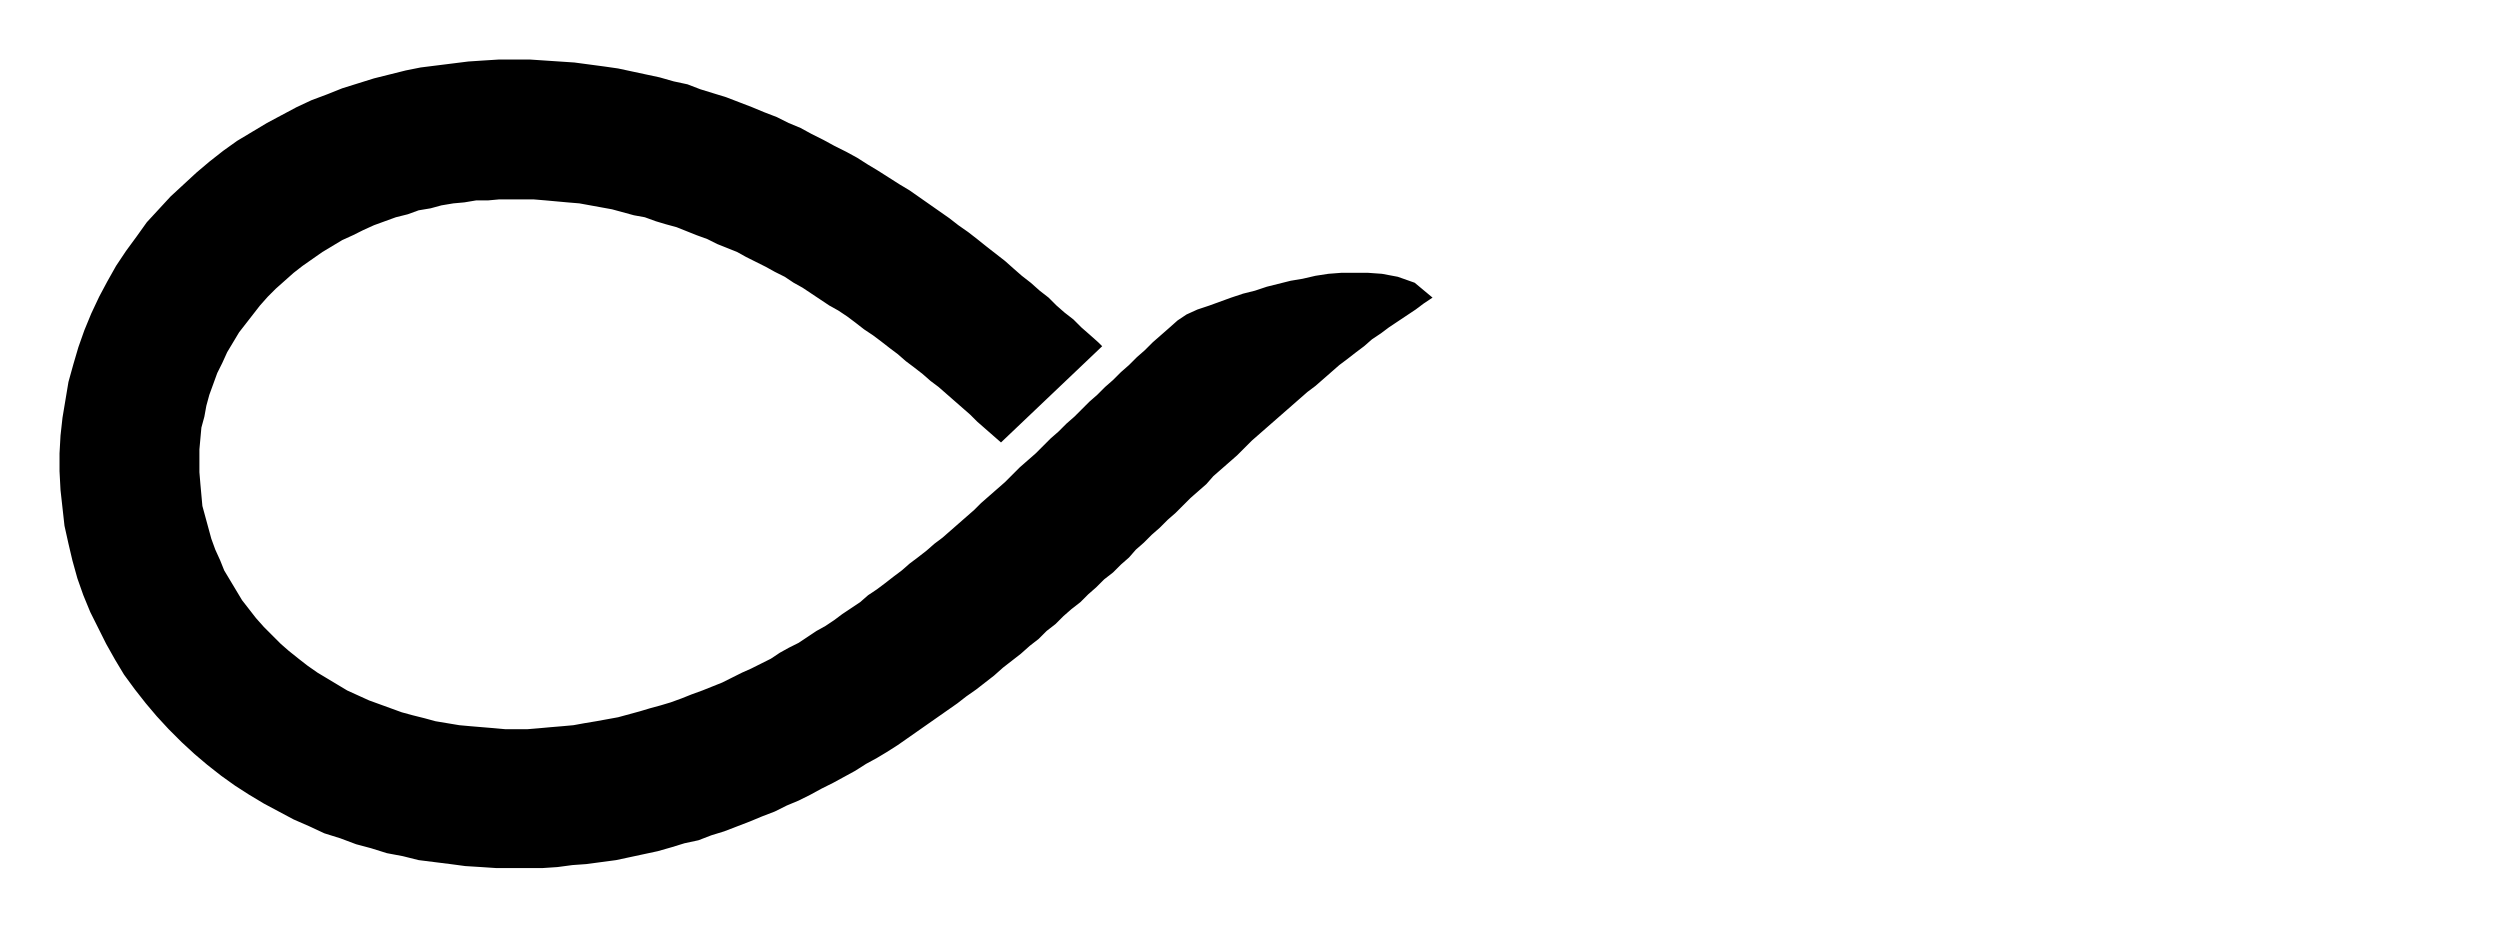
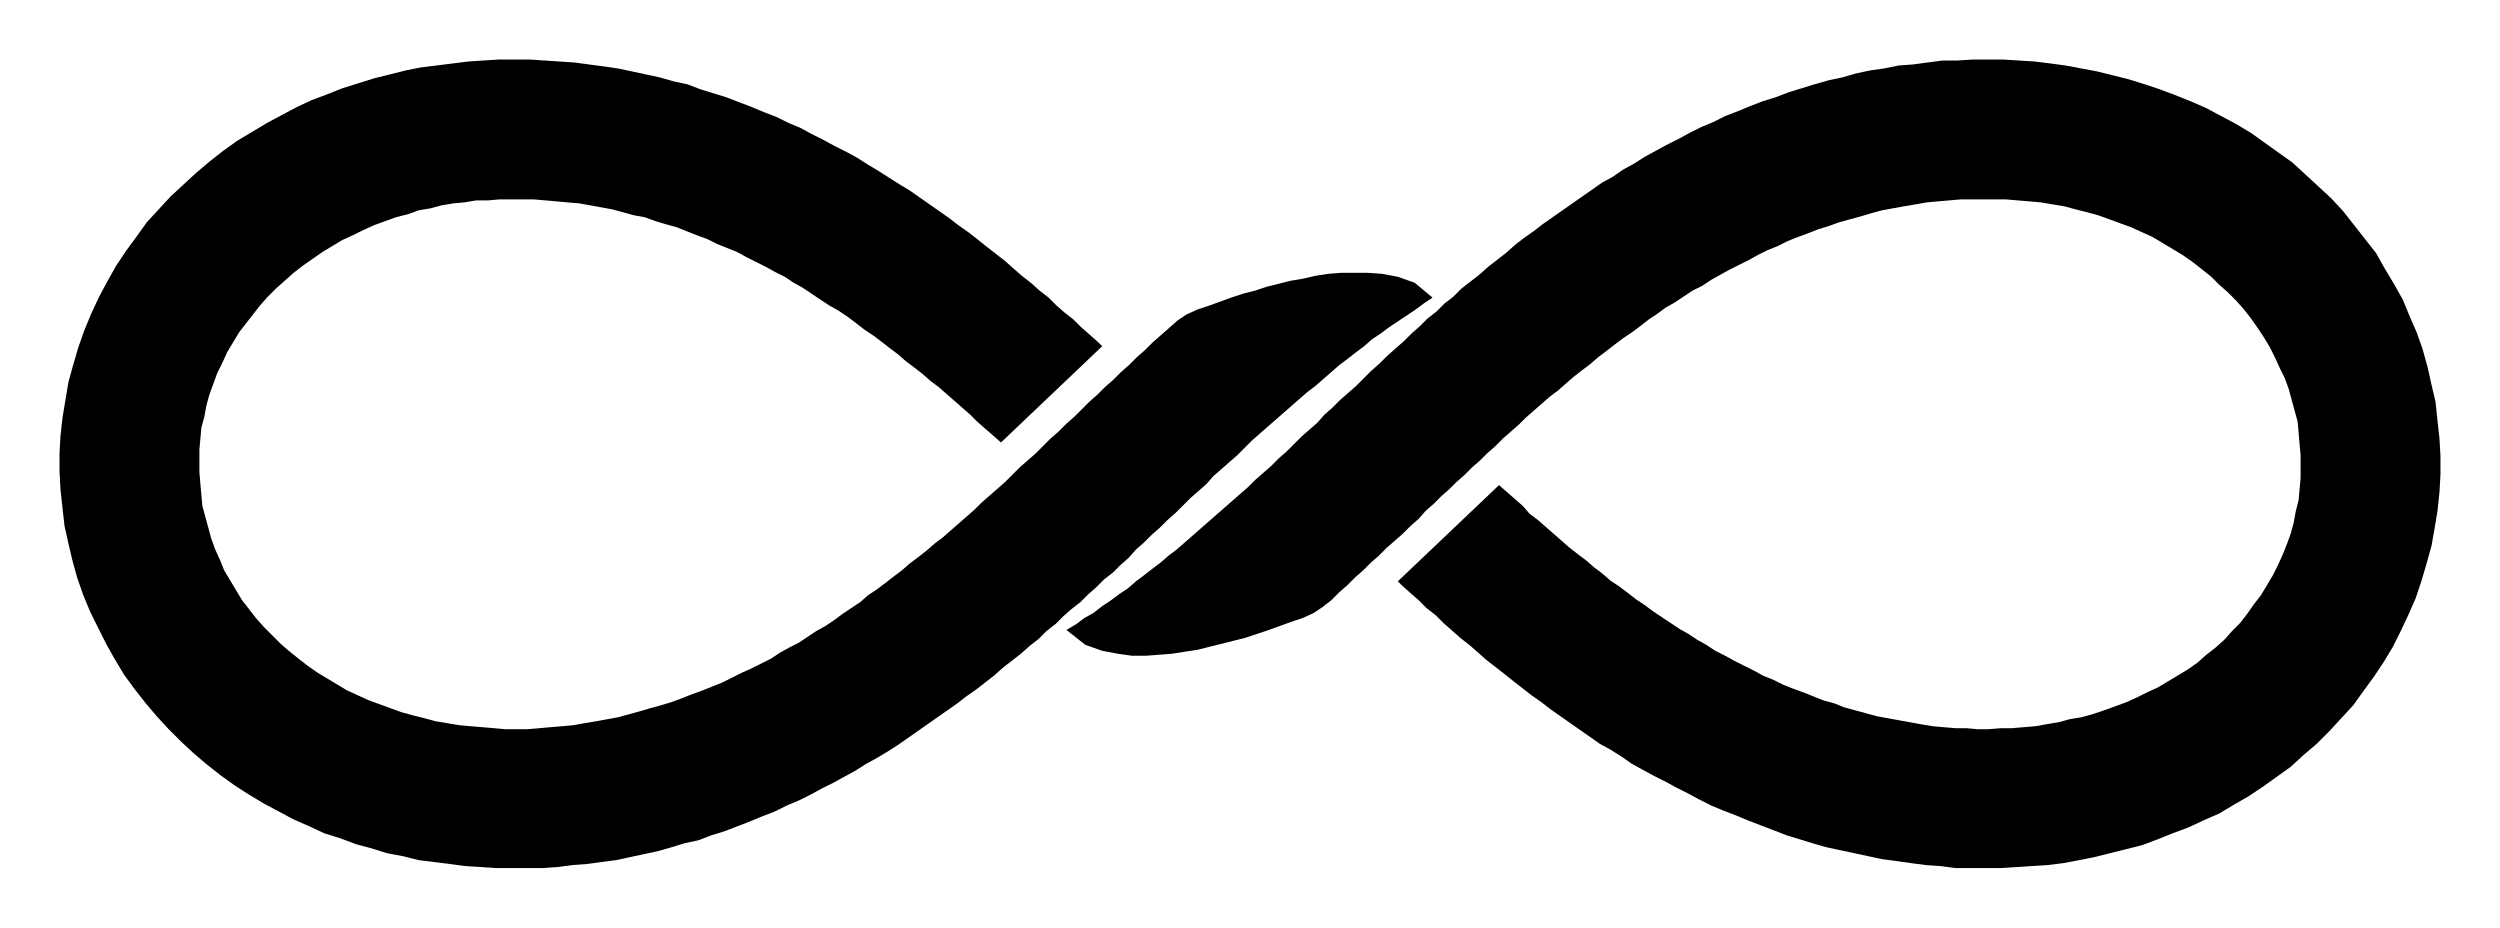
<svg xmlns="http://www.w3.org/2000/svg" viewBox="-6 -6 252 93.5">
  <path fill="currentColor" d="M94.9 38.6 L94.1 37.9 L93.3 37.2 L92.5 36.5 L91.8 35.8 L91.0 35.1 L90.2 34.4 L89.4 33.7 L88.6 33.0 L87.8 32.4 L87.0 31.7 L86.1 31.0 L85.3 30.4 L84.5 29.7 L83.7 29.1 L82.8 28.4 L82.0 27.8 L81.1 27.2 L80.2 26.5 L79.4 25.9 L78.5 25.3 L77.6 24.8 L76.7 24.2 L75.8 23.6 L74.9 23.0 L74.0 22.5 L73.1 21.9 L72.1 21.4 L71.2 20.9 L70.2 20.4 L69.2 19.9 L68.3 19.4 L67.3 19.0 L66.3 18.6 L65.3 18.1 L64.2 17.7 L63.2 17.3 L62.2 16.9 L61.1 16.6 L60.1 16.3 L59.0 15.9 L57.9 15.7 L56.8 15.4 L55.7 15.1 L54.6 14.9 L53.5 14.7 L52.4 14.5 L51.2 14.4 L50.1 14.3 L49.0 14.2 L47.8 14.1 L46.6 14.1 L45.5 14.1 L44.3 14.1 L43.2 14.2 L42.0 14.2 L40.8 14.4 L39.7 14.5 L38.5 14.7 L37.4 15.0 L36.2 15.2 L35.1 15.6 L33.9 15.9 L32.8 16.3 L31.7 16.7 L30.6 17.2 L29.6 17.7 L28.5 18.2 L27.5 18.8 L26.5 19.4 L25.5 20.1 L24.5 20.8 L23.6 21.5 L22.7 22.3 L21.8 23.1 L21.0 23.9 L20.2 24.8 L19.5 25.7 L18.8 26.6 L18.1 27.5 L17.5 28.5 L16.9 29.5 L16.4 30.6 L15.9 31.6 L15.5 32.7 L15.1 33.8 L14.8 34.9 L14.6 36.0 L14.3 37.1 L14.2 38.2 L14.1 39.3 L14.1 40.5 L14.1 41.6 L14.2 42.8 L14.3 43.9 L14.4 45.0 L14.7 46.1 L15.0 47.2 L15.3 48.3 L15.7 49.4 L16.2 50.5 L16.6 51.5 L17.2 52.5 L17.8 53.5 L18.4 54.5 L19.1 55.4 L19.8 56.3 L20.6 57.2 L21.4 58.0 L22.3 58.9 L23.1 59.6 L24.1 60.4 L25.0 61.1 L26.0 61.8 L27.0 62.4 L28.0 63.0 L29.0 63.6 L30.1 64.1 L31.2 64.6 L32.3 65.0 L33.4 65.4 L34.5 65.8 L35.6 66.1 L36.8 66.4 L37.9 66.7 L39.1 66.9 L40.3 67.1 L41.4 67.2 L42.6 67.3 L43.8 67.4 L44.9 67.5 L46.1 67.5 L47.2 67.5 L48.4 67.4 L49.5 67.3 L50.7 67.2 L51.8 67.1 L52.9 66.9 L54.1 66.7 L55.2 66.5 L56.3 66.3 L57.4 66.0 L58.5 65.7 L59.5 65.4 L60.6 65.1 L61.6 64.8 L62.7 64.4 L63.7 64.0 L64.8 63.6 L65.8 63.2 L66.8 62.8 L67.8 62.3 L68.8 61.8 L69.7 61.4 L70.7 60.9 L71.7 60.4 L72.6 59.8 L73.5 59.3 L74.5 58.8 L75.4 58.2 L76.3 57.6 L77.2 57.1 L78.1 56.5 L78.9 55.9 L79.8 55.3 L80.7 54.7 L81.5 54.0 L82.4 53.4 L83.2 52.8 L84.1 52.1 L84.9 51.5 L85.7 50.8 L86.5 50.2 L87.4 49.5 L88.2 48.8 L89.0 48.2 L89.8 47.5 L90.6 46.8 L91.4 46.1 L92.2 45.4 L92.9 44.7 L93.7 44.0 L94.5 43.3 L95.3 42.6 L96.1 41.8 L96.8 41.1 L97.6 40.4 L98.4 39.7 L99.2 38.9 L99.9 38.2 L100.7 37.5 L101.5 36.7 L102.3 36.0 L103.0 35.3 L103.8 34.5 L104.6 33.8 L105.4 33.0 L106.2 32.3 L107.0 31.5 L107.8 30.8 L108.6 30.0 L109.4 29.3 L110.2 28.5 L111.0 27.8 L111.8 27.1 L112.7 26.3 L113.6 25.7 L114.7 25.2 L115.9 24.8 L117.0 24.4 L118.1 24.0 L119.3 23.6 L120.5 23.3 L121.7 22.9 L122.9 22.6 L124.1 22.3 L125.3 22.1 L126.6 21.8 L127.9 21.6 L129.2 21.5 L130.5 21.5 L131.9 21.5 L133.3 21.6 L134.9 21.9 L136.6 22.5 L138.4 24.0 L137.5 24.6 L136.7 25.2 L135.8 25.8 L134.9 26.4 L134.0 27.0 L133.2 27.6 L132.3 28.2 L131.5 28.9 L130.7 29.5 L129.8 30.2 L129.0 30.8 L128.2 31.5 L127.4 32.2 L126.6 32.9 L125.8 33.5 L125.0 34.2 L124.2 34.9 L123.4 35.6 L122.6 36.3 L121.8 37.0 L121.0 37.7 L120.2 38.4 L119.5 39.1 L118.7 39.9 L117.9 40.6 L117.1 41.3 L116.3 42.0 L115.6 42.8 L114.8 43.5 L114.0 44.2 L113.2 45.0 L112.5 45.7 L111.7 46.4 L110.9 47.2 L110.1 47.9 L109.3 48.7 L108.5 49.4 L107.8 50.2 L107.0 50.9 L106.2 51.7 L105.3 52.4 L104.5 53.2 L103.7 53.9 L102.9 54.7 L102.0 55.4 L101.2 56.1 L100.4 56.9 L99.5 57.6 L98.7 58.4 L97.8 59.1 L96.9 59.9 L96.0 60.6 L95.1 61.3 L94.2 62.1 L93.3 62.8 L92.4 63.5 L91.4 64.2 L90.5 64.9 L89.5 65.6 L88.5 66.3 L87.5 67.0 L86.5 67.7 L85.5 68.4 L84.5 69.1 L83.4 69.8 L82.4 70.4 L81.3 71.0 L80.2 71.7 L79.1 72.3 L78.0 72.9 L76.8 73.5 L75.7 74.1 L74.5 74.7 L73.3 75.2 L72.1 75.8 L70.8 76.3 L69.6 76.8 L68.3 77.3 L67.0 77.8 L65.7 78.2 L64.4 78.7 L63.0 79.0 L61.7 79.4 L60.3 79.8 L58.9 80.1 L57.5 80.4 L56.1 80.7 L54.6 80.9 L53.1 81.1 L51.7 81.2 L50.2 81.4 L48.7 81.5 L47.1 81.5 L45.6 81.5 L44.0 81.5 L42.5 81.4 L40.9 81.3 L39.4 81.1 L37.8 80.9 L36.2 80.7 L34.6 80.3 L33.0 80.0 L31.4 79.5 L29.9 79.1 L28.3 78.5 L26.7 78.0 L25.2 77.3 L23.6 76.6 L22.1 75.8 L20.6 75.0 L19.1 74.1 L17.7 73.2 L16.3 72.2 L14.9 71.1 L13.6 70.0 L12.3 68.8 L11.0 67.5 L9.8 66.2 L8.7 64.9 L7.6 63.5 L6.5 62.0 L5.6 60.5 L4.7 58.9 L3.9 57.3 L3.1 55.7 L2.4 54.0 L1.8 52.3 L1.3 50.5 L0.9 48.8 L0.5 47.0 L0.3 45.2 L0.1 43.4 L0.0 41.5 L0.0 39.7 L0.1 37.9 L0.3 36.1 L0.6 34.3 L0.9 32.5 L1.4 30.7 L1.9 29.0 L2.5 27.3 L3.2 25.6 L4.0 23.9 L4.8 22.4 L5.7 20.8 L6.7 19.3 L7.8 17.8 L8.8 16.4 L10.0 15.1 L11.2 13.8 L12.5 12.6 L13.8 11.4 L15.1 10.3 L16.5 9.2 L17.9 8.2 L19.4 7.3 L20.9 6.4 L22.4 5.6 L23.9 4.8 L25.4 4.1 L27.0 3.5 L28.5 2.9 L30.1 2.4 L31.7 1.9 L33.3 1.5 L34.9 1.1 L36.4 0.8 L38.0 0.6 L39.6 0.4 L41.2 0.2 L42.7 0.1 L44.3 0.0 L45.9 0.0 L47.4 0.0 L48.9 0.1 L50.4 0.2 L51.9 0.3 L53.4 0.5 L54.9 0.7 L56.3 0.9 L57.7 1.2 L59.1 1.5 L60.5 1.8 L61.9 2.2 L63.3 2.5 L64.6 3.0 L65.9 3.4 L67.2 3.8 L68.5 4.3 L69.8 4.8 L71.0 5.3 L72.3 5.8 L73.5 6.4 L74.7 6.9 L75.8 7.5 L77.0 8.1 L78.1 8.7 L79.3 9.3 L80.4 9.9 L81.5 10.6 L82.5 11.2 L83.6 11.9 L84.7 12.6 L85.7 13.2 L86.7 13.9 L87.7 14.6 L88.7 15.3 L89.7 16.0 L90.6 16.7 L91.6 17.4 L92.5 18.1 L93.5 18.9 L94.4 19.6 L95.3 20.3 L96.2 21.1 L97.0 21.8 L97.9 22.5 L98.8 23.3 L99.7 24.0 L100.5 24.8 L101.3 25.5 L102.2 26.2 L103.0 27.0 L103.8 27.7 L104.7 28.5 L105.1 28.9Z" />
+   <path fill="currentColor" d="M145.1 42.9 L145.9 43.6 L146.7 44.3 L147.5 45.0 L148.2 45.8 L149.0 46.4 L149.8 47.1 L150.6 47.8 L151.4 48.5 L152.2 49.2 L153.1 49.9 L153.9 50.5 L154.7 51.2 L155.5 51.8 L156.3 52.5 L157.2 53.1 L158.0 53.7 L158.9 54.4 L159.8 55.0 L160.6 55.6 L161.5 56.2 L162.4 56.8 L163.3 57.4 L164.2 57.9 L165.1 58.5 L166.0 59.0 L166.9 59.6 L167.9 60.1 L168.8 60.6 L169.8 61.1 L170.8 61.6 L171.7 62.1 L172.7 62.5 L173.7 63.0 L174.7 63.4 L175.8 63.8 L176.8 64.2 L177.8 64.6 L178.9 64.9 L179.9 65.3 L181.0 65.6 L182.1 65.9 L183.2 66.2 L184.3 66.4 L185.4 66.6 L186.5 66.8 L187.6 67.0 L188.8 67.2 L189.9 67.3 L191.1 67.4 L192.2 67.4 L193.3 67.5 L194.5 67.5 L195.7 67.4 L196.8 67.4 L198.0 67.3 L199.2 67.2 L200.3 67.0 L201.5 66.8 L202.6 66.5 L203.8 66.3 L204.9 66.0 L206.1 65.6 L207.2 65.2 L208.3 64.8 L209.4 64.3 L210.4 63.8 L211.5 63.3 L212.5 62.7 L213.5 62.1 L214.5 61.5 L215.5 60.8 L216.4 60.0 L217.3 59.3 L218.2 58.5 L219.0 57.6 L219.8 56.8 L220.5 55.9 L221.2 54.9 L221.9 54.0 L222.5 53.0 L223.1 52.0 L223.6 51.0 L224.1 49.9 L224.5 48.9 L224.9 47.8 L225.2 46.7 L225.4 45.6 L225.7 44.4 L225.8 43.3 L225.9 42.2 L225.9 41.0 L225.9 39.9 L225.8 38.8 L225.7 37.6 L225.6 36.5 L225.3 35.4 L225.0 34.3 L224.7 33.2 L224.3 32.1 L223.8 31.1 L223.3 30.0 L222.8 29.0 L222.2 28.0 L221.6 27.1 L220.9 26.1 L220.2 25.2 L219.4 24.3 L218.6 23.5 L217.7 22.7 L216.9 21.9 L215.9 21.1 L215.0 20.4 L214.0 19.7 L213.0 19.1 L212.0 18.5 L211.0 17.9 L209.9 17.4 L208.8 16.9 L207.7 16.5 L206.6 16.1 L205.5 15.7 L204.4 15.4 L203.2 15.1 L202.1 14.8 L200.9 14.6 L199.7 14.4 L198.6 14.3 L197.4 14.2 L196.2 14.1 L195.1 14.1 L193.9 14.1 L192.8 14.1 L191.6 14.1 L190.5 14.2 L189.3 14.3 L188.2 14.4 L187.1 14.6 L185.9 14.8 L184.8 15.0 L183.7 15.2 L182.6 15.5 L181.6 15.8 L180.5 16.1 L179.4 16.4 L178.3 16.8 L177.3 17.1 L176.3 17.5 L175.2 17.9 L174.2 18.3 L173.2 18.8 L172.2 19.2 L171.2 19.7 L170.3 20.2 L169.3 20.7 L168.3 21.2 L167.4 21.7 L166.5 22.2 L165.6 22.8 L164.6 23.3 L163.7 23.9 L162.8 24.5 L161.9 25.0 L161.1 25.6 L160.2 26.2 L159.3 26.9 L158.5 27.5 L157.6 28.1 L156.8 28.7 L155.9 29.4 L155.1 30.0 L154.3 30.7 L153.5 31.3 L152.6 32.0 L151.8 32.7 L151.0 33.4 L150.2 34.0 L149.4 34.7 L148.6 35.4 L147.8 36.1 L147.1 36.8 L146.3 37.5 L145.5 38.2 L144.7 39.0 L143.9 39.7 L143.2 40.4 L142.4 41.1 L141.6 41.9 L140.8 42.6 L140.1 43.3 L139.3 44.0 L138.5 44.8 L137.7 45.5 L137.0 46.3 L136.2 47.0 L135.4 47.8 L134.6 48.5 L133.8 49.2 L133.0 50.0 L132.2 50.7 L131.4 51.5 L130.6 52.2 L129.8 53.0 L129.0 53.7 L128.2 54.5 L127.3 55.2 L126.4 55.8 L125.3 56.3 L124.1 56.7 L123.0 57.1 L121.9 57.5 L120.7 57.9 L119.5 58.3 L118.3 58.6 L117.1 58.9 L115.9 59.2 L114.7 59.5 L113.4 59.7 L112.1 59.9 L110.8 60.0 L109.5 60.1 L108.1 60.1 L106.7 59.9 L105.1 59.6 L103.4 59.0 L101.5 57.5 L102.5 56.9 L103.3 56.3 L104.2 55.8 L105.1 55.1 L106.0 54.5 L106.8 53.9 L107.7 53.3 L108.5 52.6 L109.3 52.0 L110.2 51.3 L111.0 50.7 L111.8 50.0 L112.6 49.4 L113.4 48.7 L114.2 48.0 L115.0 47.3 L115.8 46.6 L116.6 45.9 L117.4 45.2 L118.2 44.5 L119.0 43.8 L119.8 43.1 L120.5 42.4 L121.3 41.7 L122.1 41.0 L122.9 40.2 L123.7 39.5 L124.4 38.8 L125.2 38.0 L126.0 37.3 L126.8 36.6 L127.5 35.8 L128.3 35.1 L129.1 34.3 L129.9 33.6 L130.7 32.9 L131.5 32.1 L132.2 31.4 L133.1 30.6 L133.8 29.9 L134.7 29.1 L135.5 28.4 L136.3 27.6 L137.1 26.9 L137.9 26.1 L138.8 25.4 L139.6 24.6 L140.5 23.9 L141.3 23.1 L142.2 22.4 L143.1 21.7 L144.0 20.9 L144.9 20.2 L145.8 19.5 L146.7 18.7 L147.6 18.0 L148.6 17.3 L149.5 16.6 L150.5 15.9 L151.5 15.2 L152.5 14.5 L153.5 13.8 L154.5 13.1 L155.5 12.4 L156.6 11.8 L157.6 11.1 L158.7 10.5 L159.8 9.8 L160.9 9.2 L162.0 8.6 L163.2 8.0 L164.3 7.4 L165.5 6.8 L166.7 6.3 L167.9 5.7 L169.2 5.2 L170.4 4.7 L171.7 4.2 L173.0 3.8 L174.3 3.3 L175.6 2.9 L176.9 2.5 L178.3 2.1 L179.7 1.8 L181.1 1.4 L182.5 1.1 L183.9 0.9 L185.4 0.6 L186.8 0.5 L188.3 0.3 L189.8 0.1 L191.3 0.1 L192.9 0.0 L194.4 0.0 L195.9 0.0 L197.5 0.1 L199.1 0.2 L200.7 0.4 L202.2 0.6 L203.8 0.9 L205.4 1.2 L207.0 1.6 L208.6 2.0 L210.2 2.5 L211.7 3.0 L213.3 3.6 L214.8 4.2 L216.4 4.9 L217.9 5.7 L219.4 6.5 L220.9 7.4 L222.3 8.4 L223.7 9.4 L225.1 10.4 L226.4 11.6 L227.7 12.8 L229.0 14.0 L230.2 15.3 L231.3 16.7 L232.4 18.1 L233.5 19.5 L234.4 21.1 L235.3 22.6 L236.2 24.2 L236.9 25.9 L237.6 27.5 L238.2 29.2 L238.7 31.0 L239.1 32.8 L239.5 34.5 L239.7 36.4 L239.9 38.2 L240.0 40.0 L240.0 41.8 L239.9 43.6 L239.7 45.5 L239.4 47.3 L239.1 49.0 L238.6 50.8 L238.1 52.5 L237.5 54.3 L236.8 55.9 L236.0 57.6 L235.2 59.2 L234.3 60.7 L233.3 62.2 L232.2 63.7 L231.2 65.1 L230.0 66.4 L228.8 67.7 L227.5 69.0 L226.2 70.1 L224.9 71.3 L223.5 72.3 L222.1 73.3 L220.6 74.3 L219.2 75.1 L217.7 76.0 L216.1 76.7 L214.6 77.4 L213.0 78.0 L211.5 78.6 L209.9 79.2 L208.3 79.6 L206.7 80.0 L205.1 80.4 L203.6 80.7 L202.0 81.0 L200.4 81.2 L198.8 81.3 L197.3 81.4 L195.7 81.5 L194.2 81.5 L192.6 81.5 L191.1 81.5 L189.6 81.3 L188.1 81.2 L186.6 81.0 L185.2 80.8 L183.7 80.6 L182.3 80.3 L180.9 80.0 L179.5 79.7 L178.1 79.4 L176.7 79.0 L175.4 78.6 L174.1 78.2 L172.8 77.7 L171.5 77.2 L170.2 76.7 L169.0 76.2 L167.7 75.7 L166.5 75.2 L165.3 74.6 L164.2 74.0 L163.0 73.4 L161.9 72.8 L160.7 72.2 L159.6 71.6 L158.5 71.0 L157.5 70.3 L156.4 69.6 L155.3 69.0 L154.3 68.3 L153.3 67.6 L152.3 66.9 L151.3 66.2 L150.3 65.5 L149.4 64.8 L148.4 64.1 L147.5 63.4 L146.6 62.7 L145.6 61.9 L144.7 61.2 L143.8 60.5 L142.9 59.7 L142.1 59.0 L141.2 58.3 L140.3 57.5 L139.5 56.8 L138.7 56.0 L137.8 55.3 L137.0 54.5 L136.2 53.8 L135.3 53.0 L134.9 52.6Z" />
</svg>
